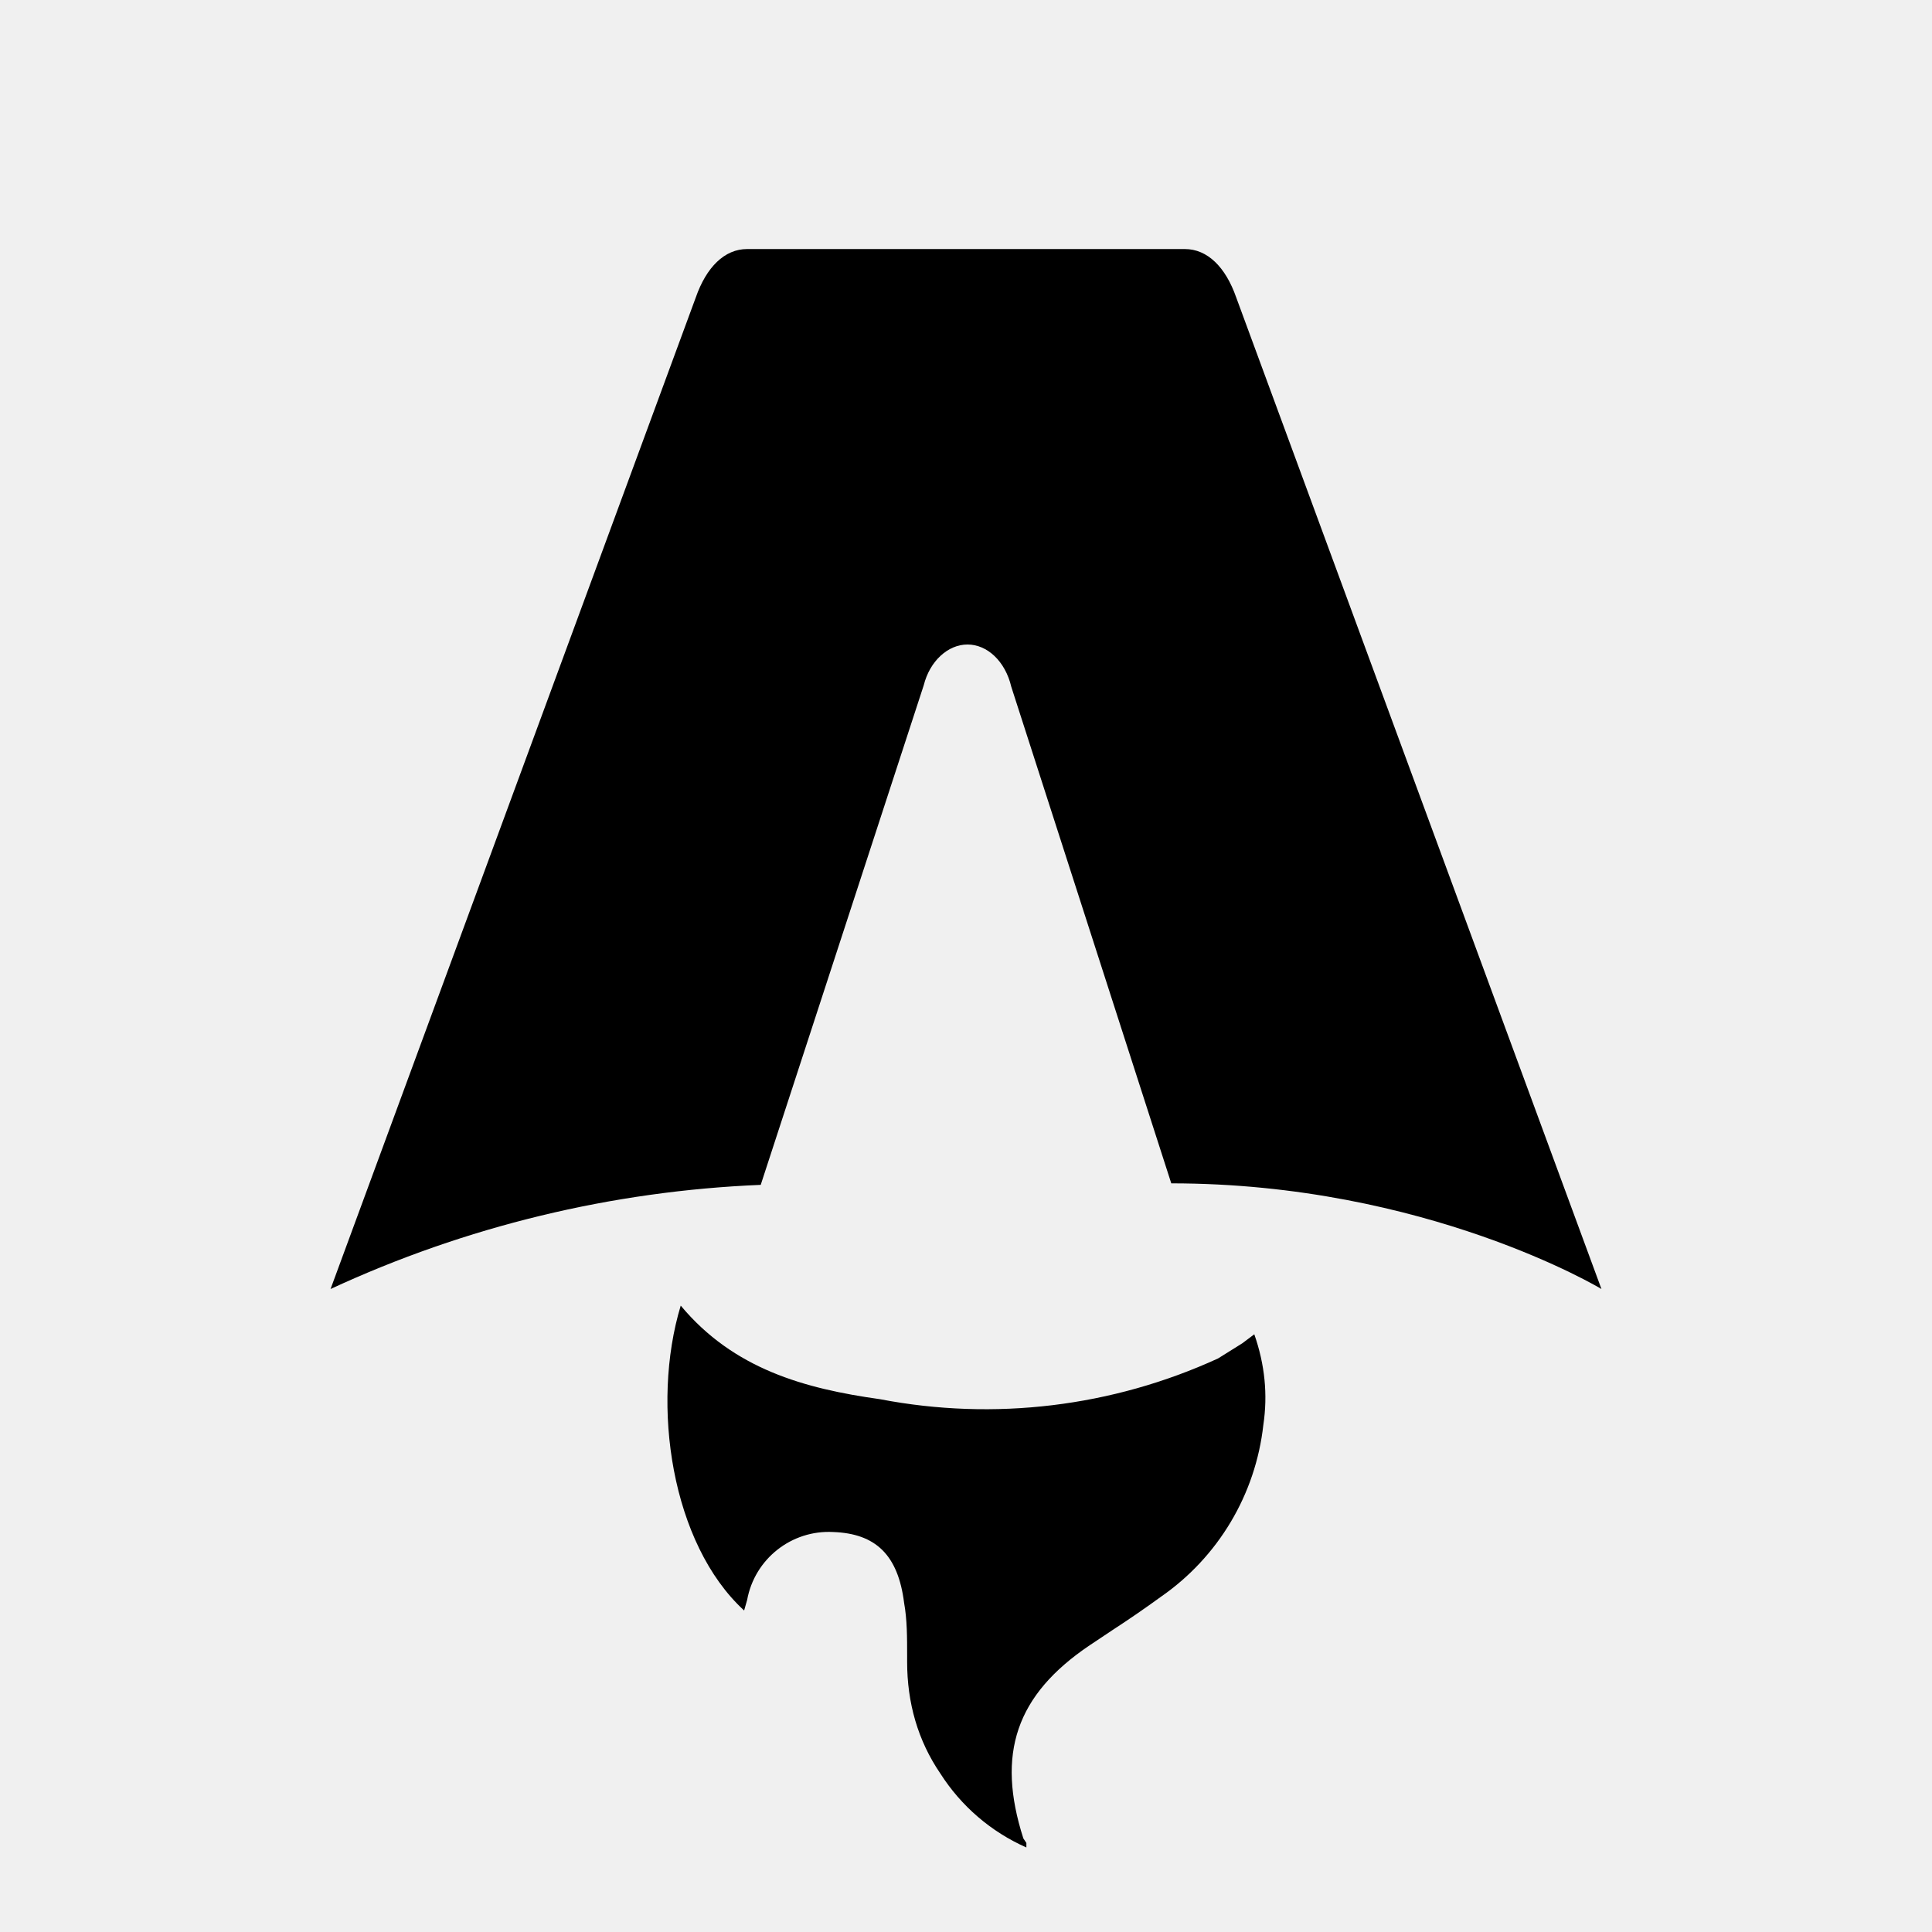
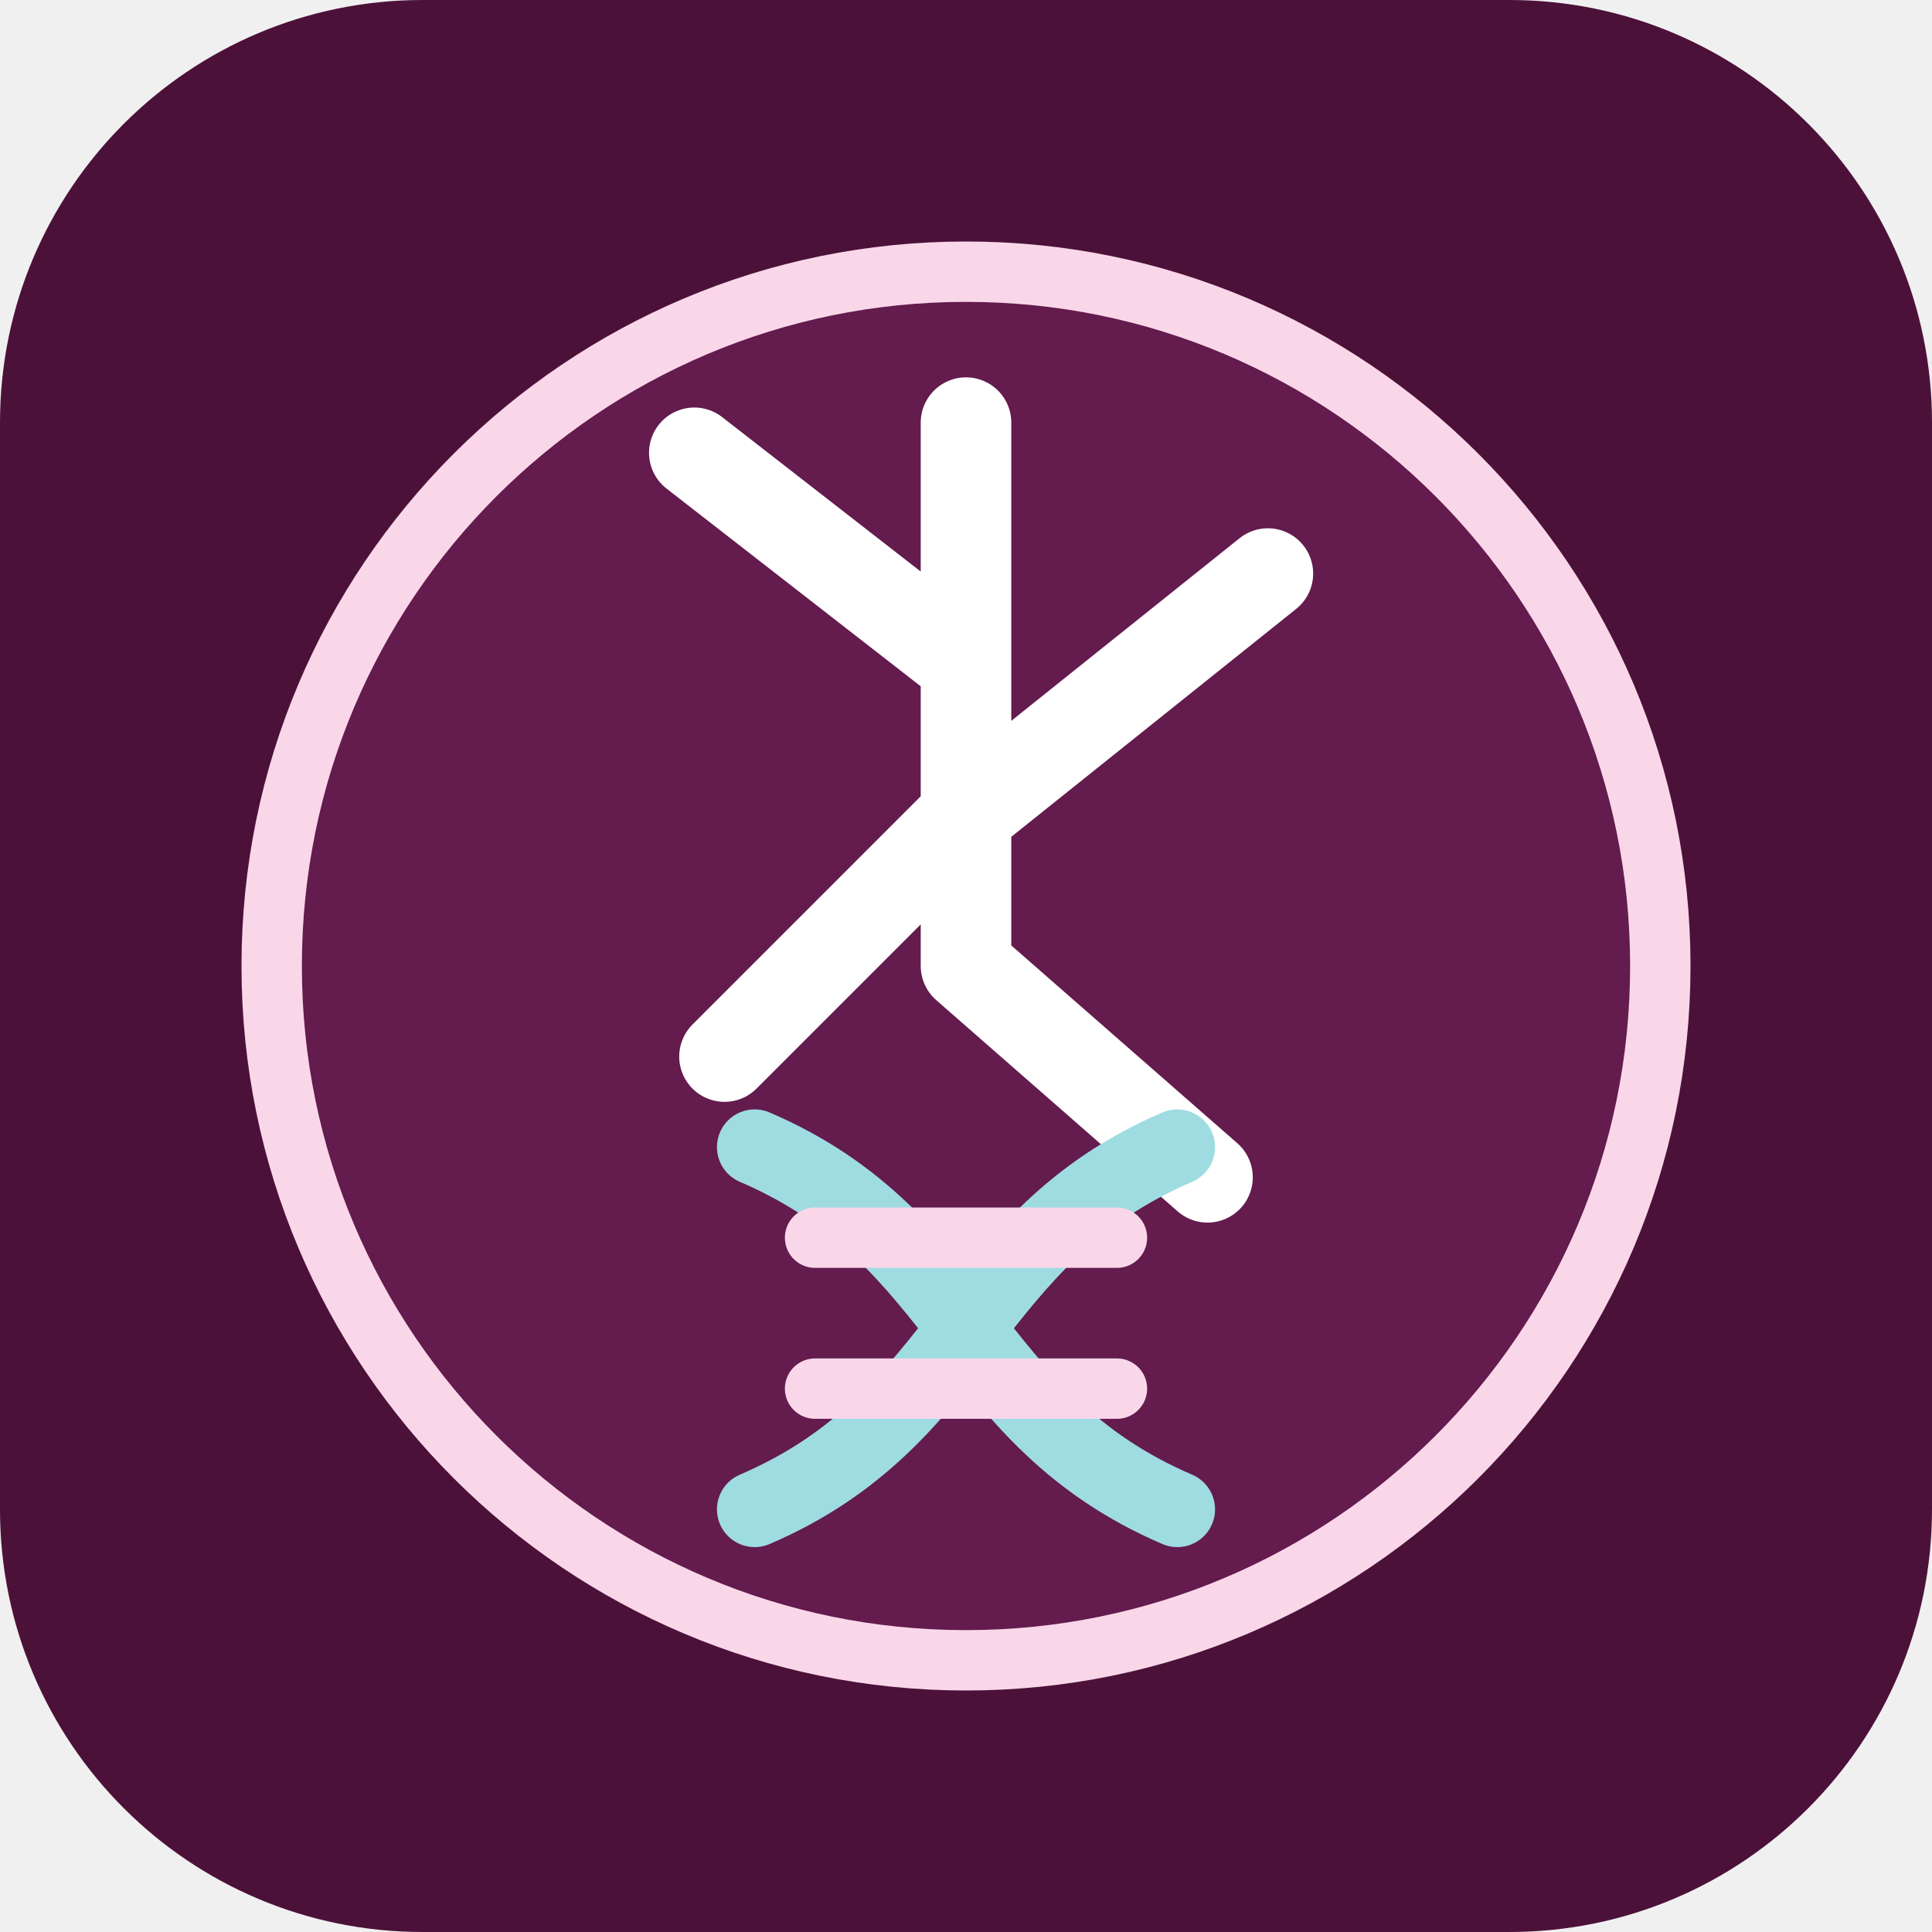
- <svg xmlns="http://www.w3.org/2000/svg" fill="none" viewBox="0 0 128 128">
-   <path d="M50.4 78.5a75.1 75.1 0 0 0-28.5 6.9l24.2-65.7c.7-2 1.9-3.2 3.4-3.2h29c1.5 0 2.7 1.2 3.4 3.2l24.2 65.7s-11.6-7-28.5-7L67 45.5c-.4-1.7-1.6-2.8-2.9-2.8-1.3 0-2.5 1.1-2.9 2.7L50.4 78.5Zm-1.1 28.2Zm-4.2-20.2c-2 6.6-.6 15.8 4.2 20.2a17.5 17.5 0 0 1 .2-.7 5.5 5.5 0 0 1 5.7-4.5c2.8.1 4.3 1.5 4.7 4.7.2 1.1.2 2.3.2 3.5v.4c0 2.7.7 5.2 2.2 7.4a13 13 0 0 0 5.7 4.9v-.3l-.2-.3c-1.8-5.6-.5-9.5 4.4-12.8l1.5-1a73 73 0 0 0 3.2-2.2 16 16 0 0 0 6.8-11.4c.3-2 .1-4-.6-6l-.8.6-1.6 1a37 37 0 0 1-22.4 2.7c-5-.7-9.7-2-13.2-6.2Z" />
-   <style>
-         path { fill: #000; }
-         @media (prefers-color-scheme: dark) {
-             path { fill: #FFF; }
-         }
-     </style>
+ <svg xmlns="http://www.w3.org/2000/svg" viewBox="0 0 64 64" role="img" aria-label="Atavistic Chemotherapy">
+   <rect width="64" height="64" rx="14" fill="#4c1139" />
+   <circle cx="32" cy="32" r="23" fill="#641b4e" stroke="#f9d7e9" stroke-width="2" />
+   <g fill="none" stroke-linecap="round" stroke-linejoin="round">
+     <path d="M32 14v18m0-10-9-7m9 12 10-8m-10 8-8 8m8-3 8 7" stroke="#fff" stroke-width="3" />
+     <path d="M25 38c7 3 7 9 14 12m0-12c-7 3-7 9-14 12" stroke="#9edce2" stroke-width="2.5" />
+     <path d="M27 41h10m-10 5h10" stroke="#f9d7e9" stroke-width="2" />
+   </g>
</svg>
